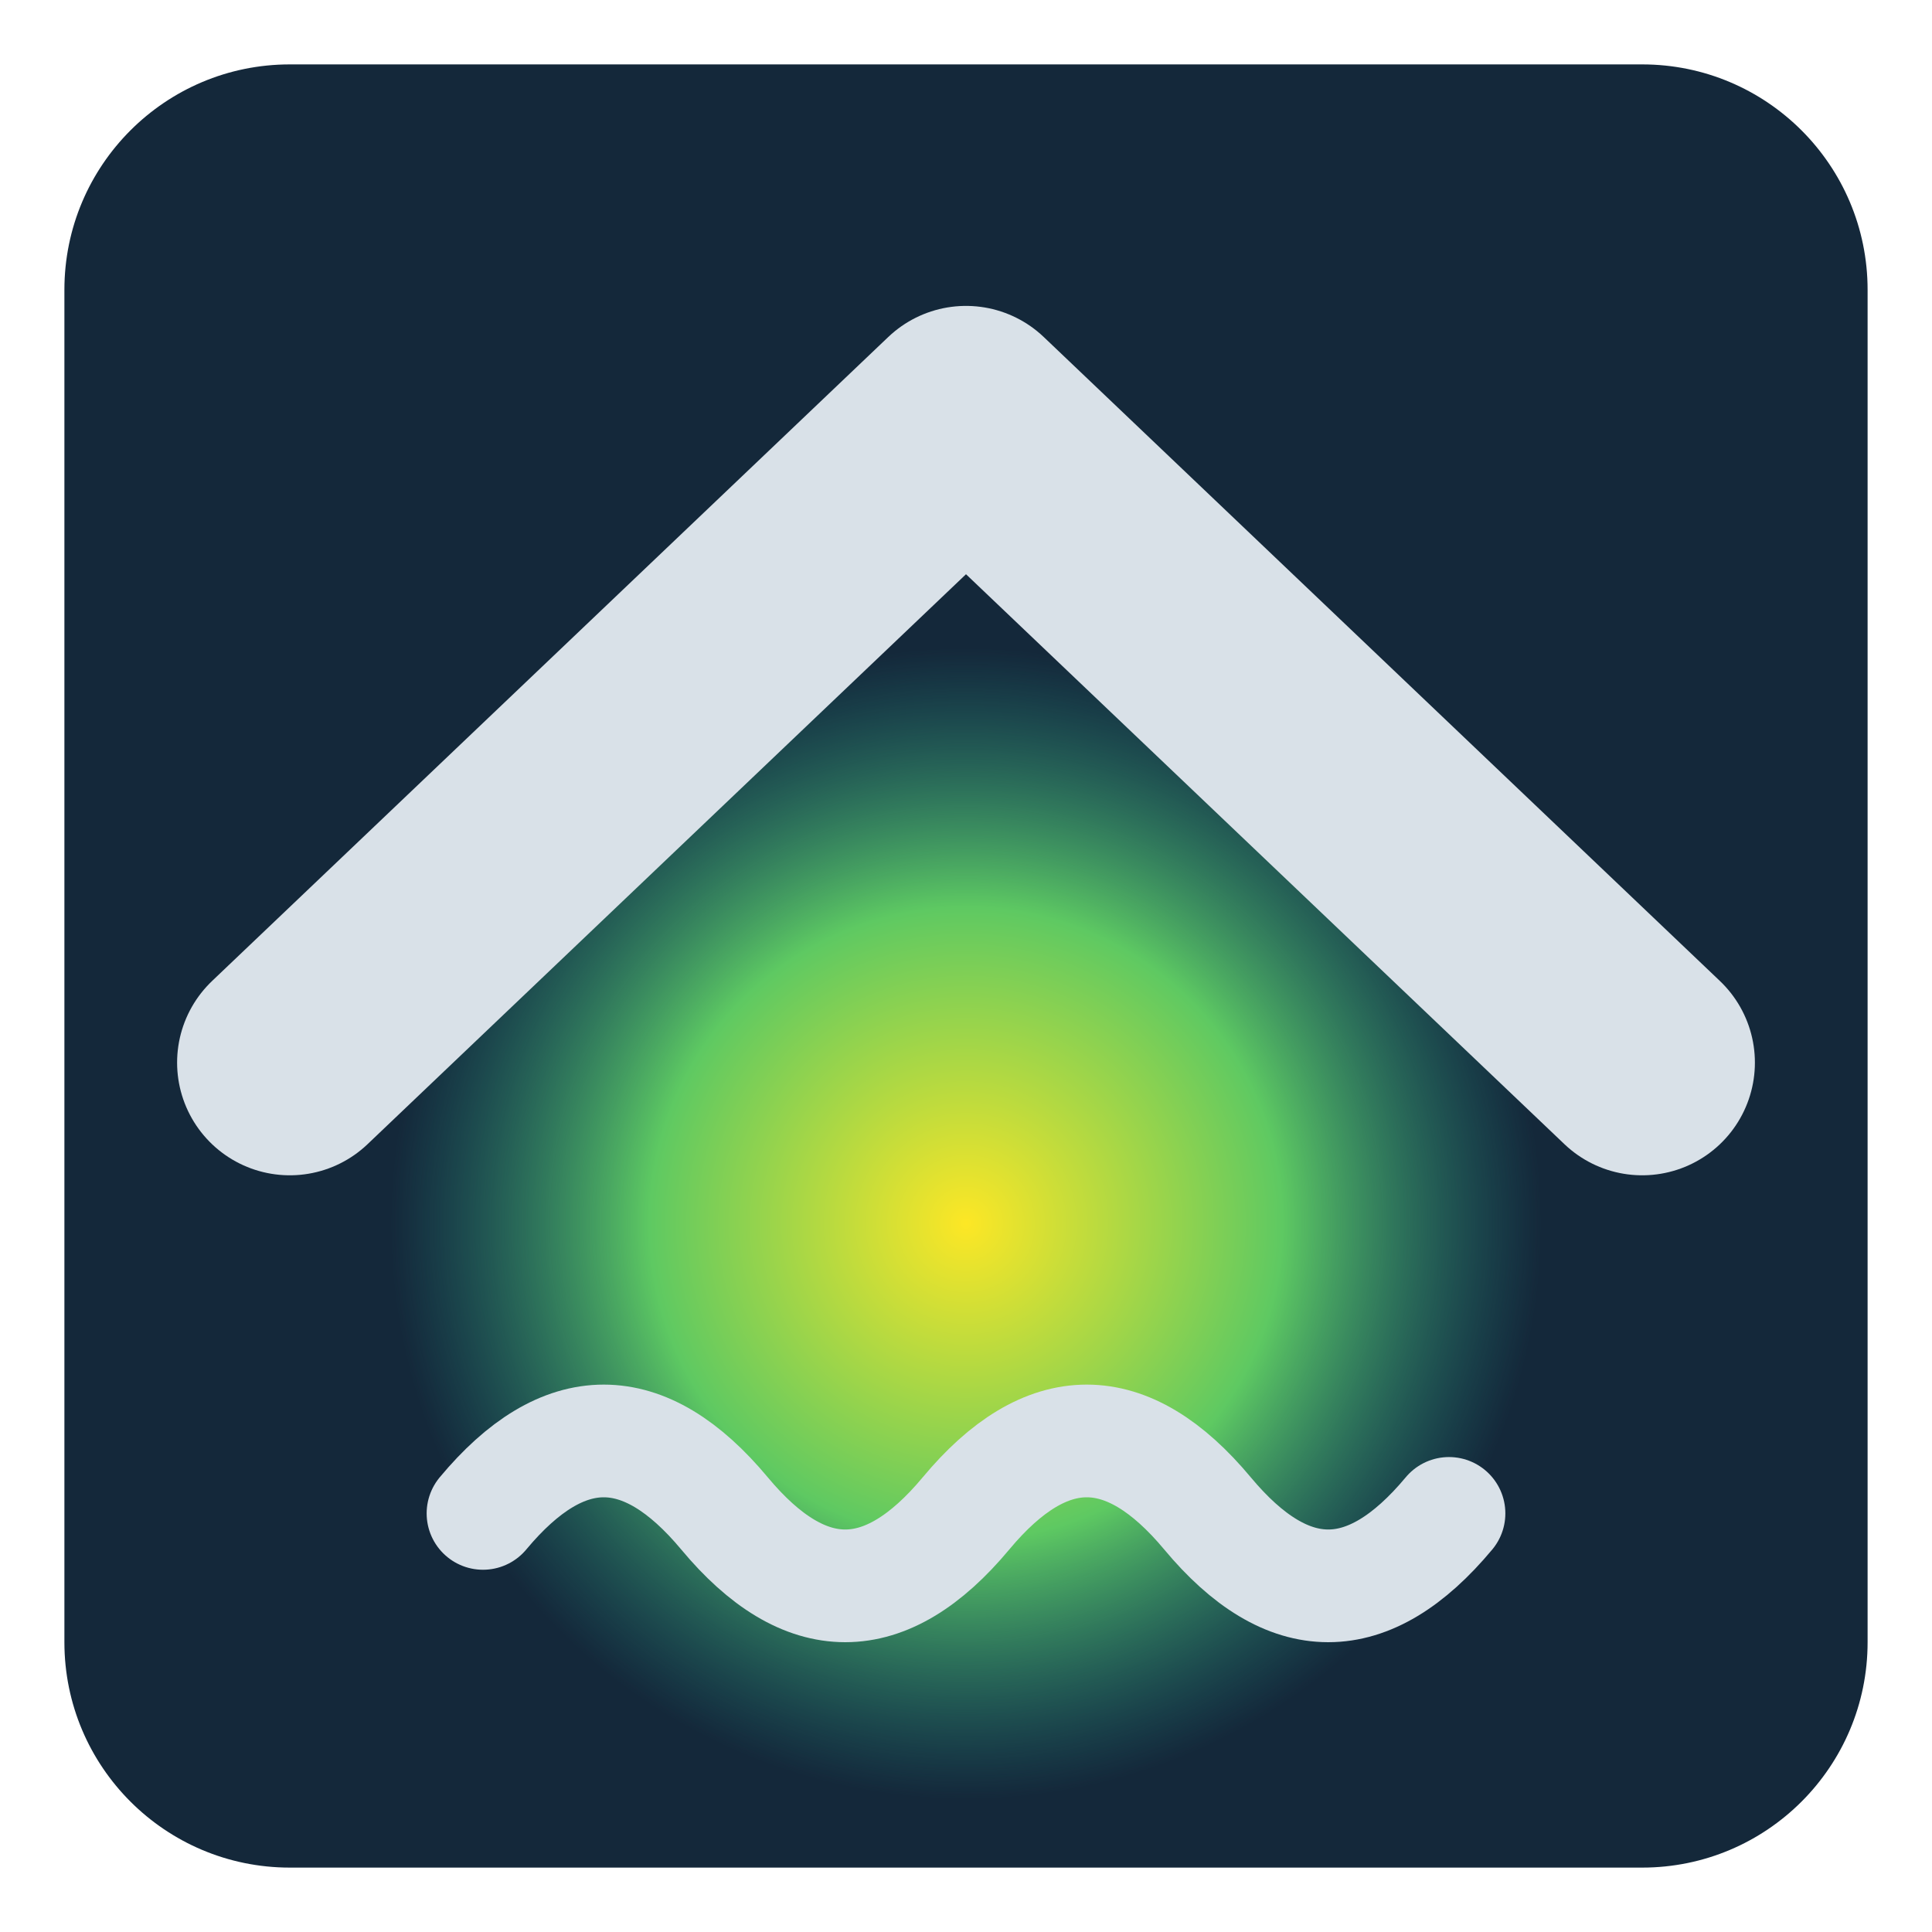
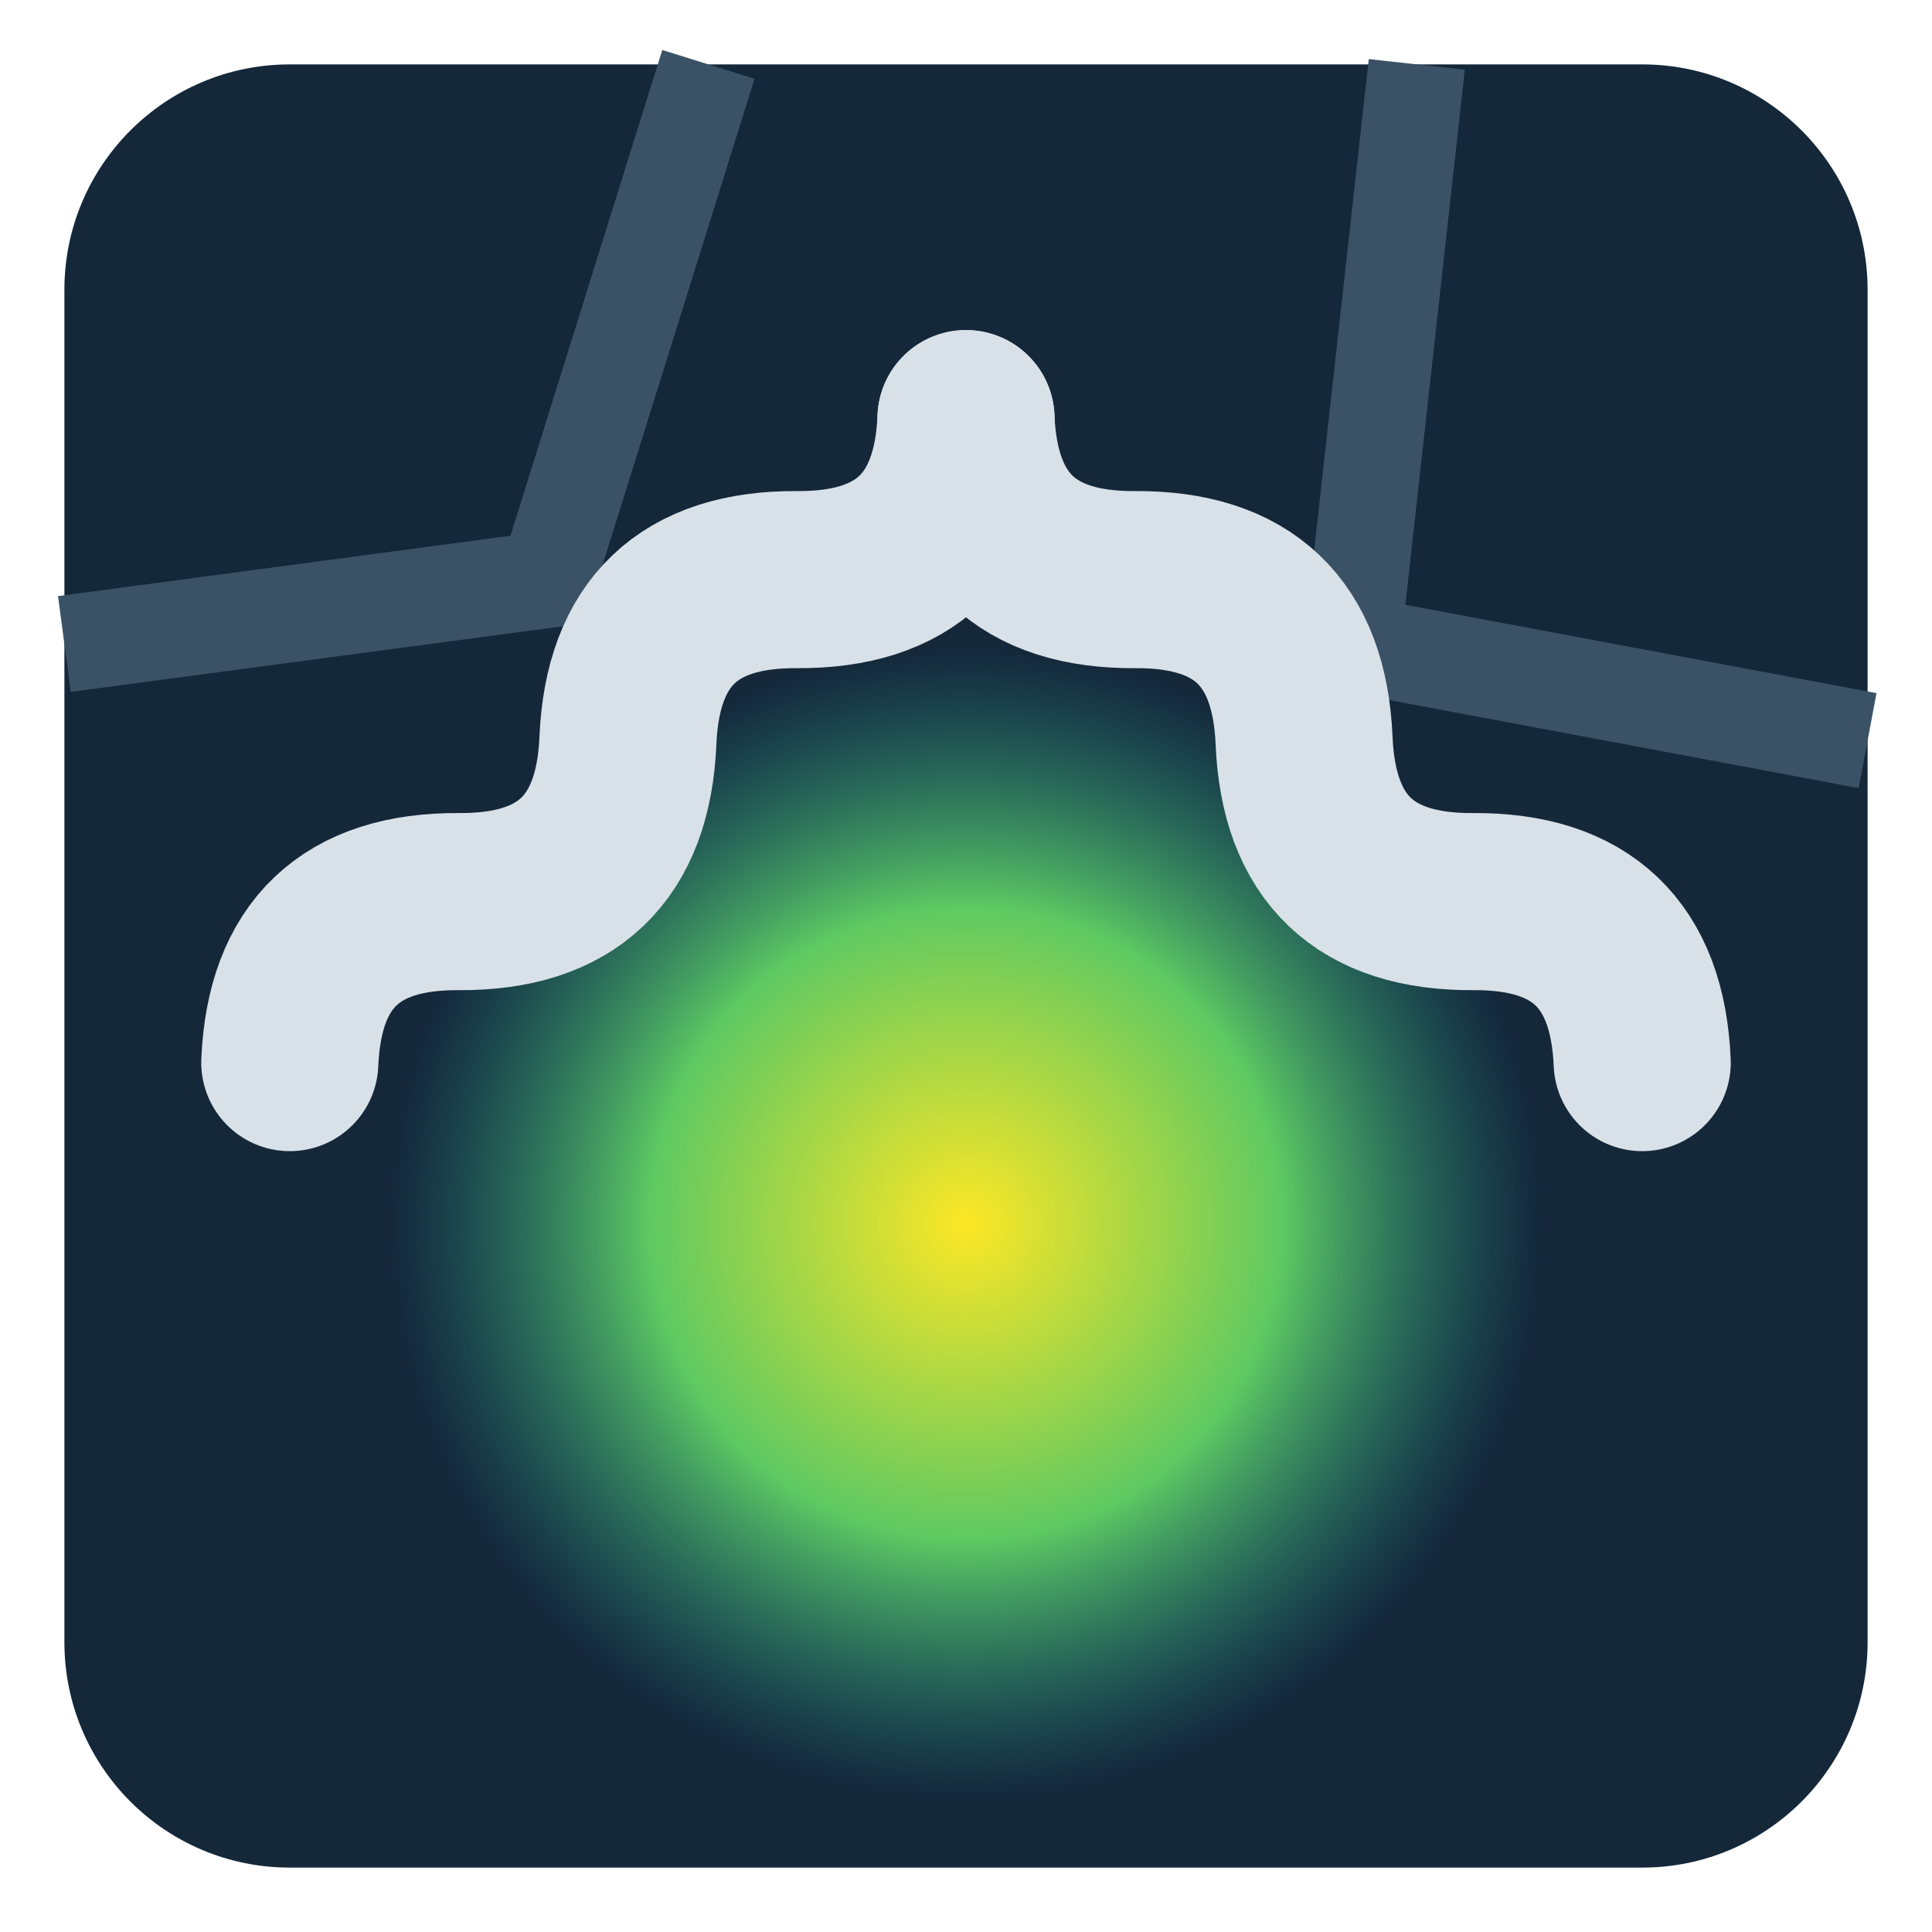
<svg xmlns="http://www.w3.org/2000/svg" viewBox="0 0 120 120">
  <defs>
    <radialGradient id="c" cx="0.5" cy="0.5" r="0.5">
      <stop offset="0" stop-color="#fde725" />
      <stop offset="0.55" stop-color="#5ec962" />
      <stop offset="1" stop-color="#21918c" stop-opacity="0" />
    </radialGradient>
  </defs>
  <rect x="4" y="4" width="112" height="112" rx="14" fill="#14283a" />
+   <path d="M4 40L34 36L44 4M88 4L84 40L116 46" fill="none" stroke="#3b5266" stroke-width="6" />
  <circle cx="60" cy="76" r="36" fill="url(#c)" />
-   <path d="M18 66L60 26L102 66" fill="none" stroke="#d9e1e8" stroke-width="14" stroke-linecap="round" stroke-linejoin="round" />
-   <path d="M30 94q7.5-9 15 0t15 0t15 0t15 0" fill="none" stroke="#d9e1e8" stroke-width="7" stroke-linecap="round" />
+   <g fill="none" stroke="#d9e1e8" stroke-width="11" stroke-linecap="round" stroke-linejoin="round">
+     <path transform="translate(18 66) rotate(-43.6)" d="M0 0q7.25-7 14.5 0t14.5 0t14.5 0t14.5 0" />
+     <path transform="translate(102 66) scale(-1 1) rotate(-43.6)" d="M0 0q7.25-7 14.5 0t14.5 0t14.5 0t14.5 0" />
+   </g>
</svg>
